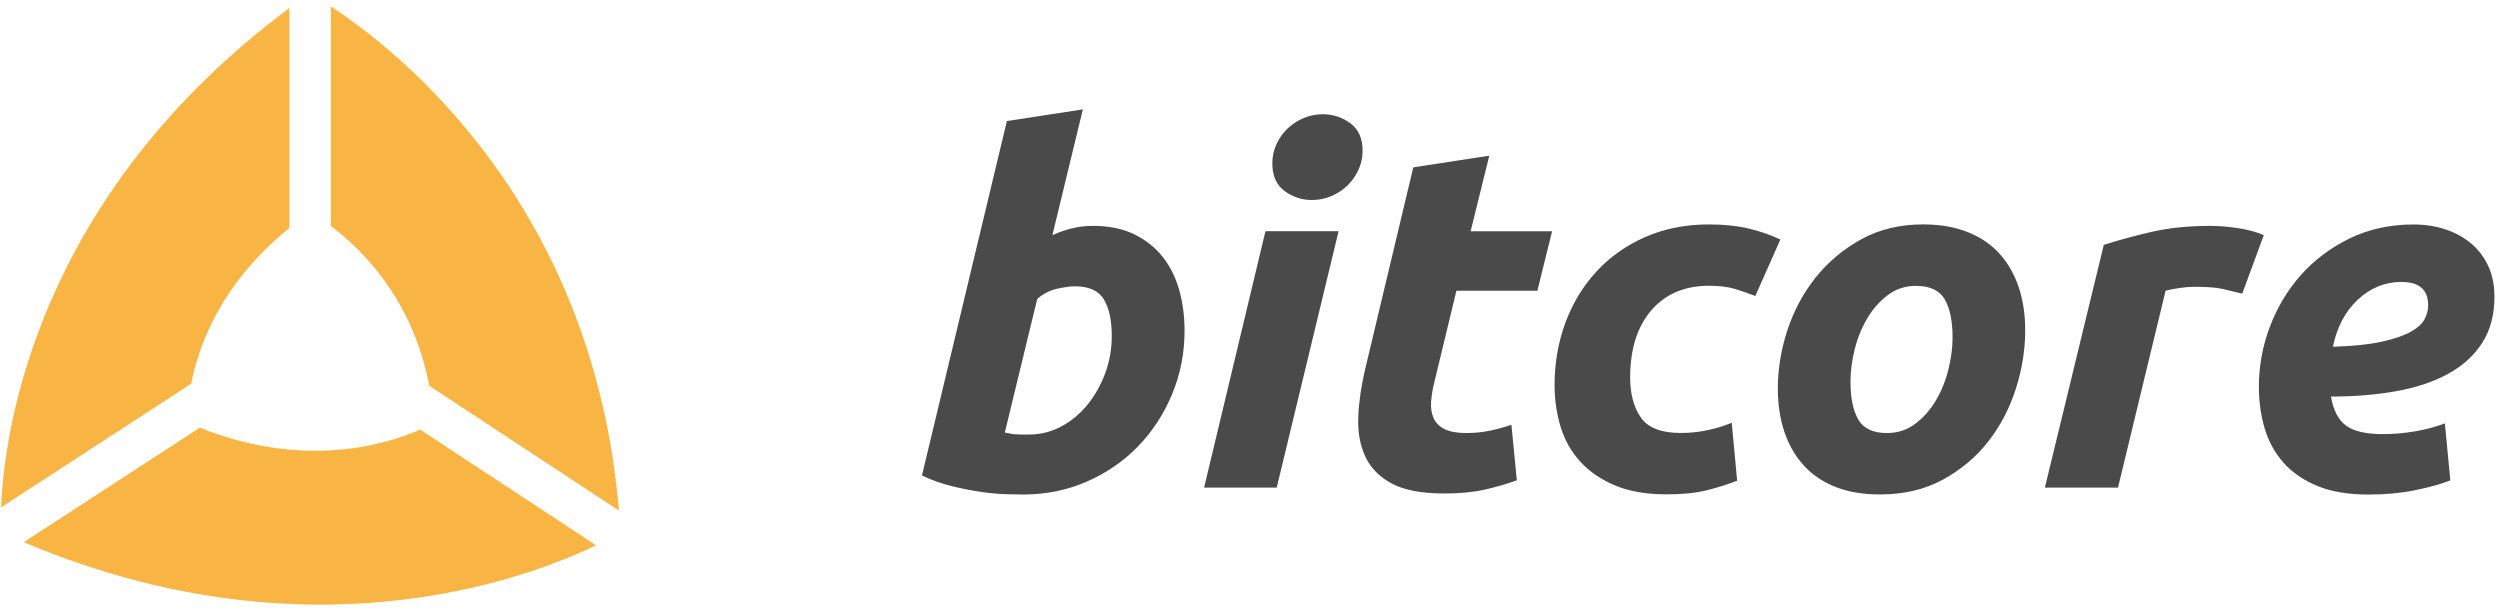
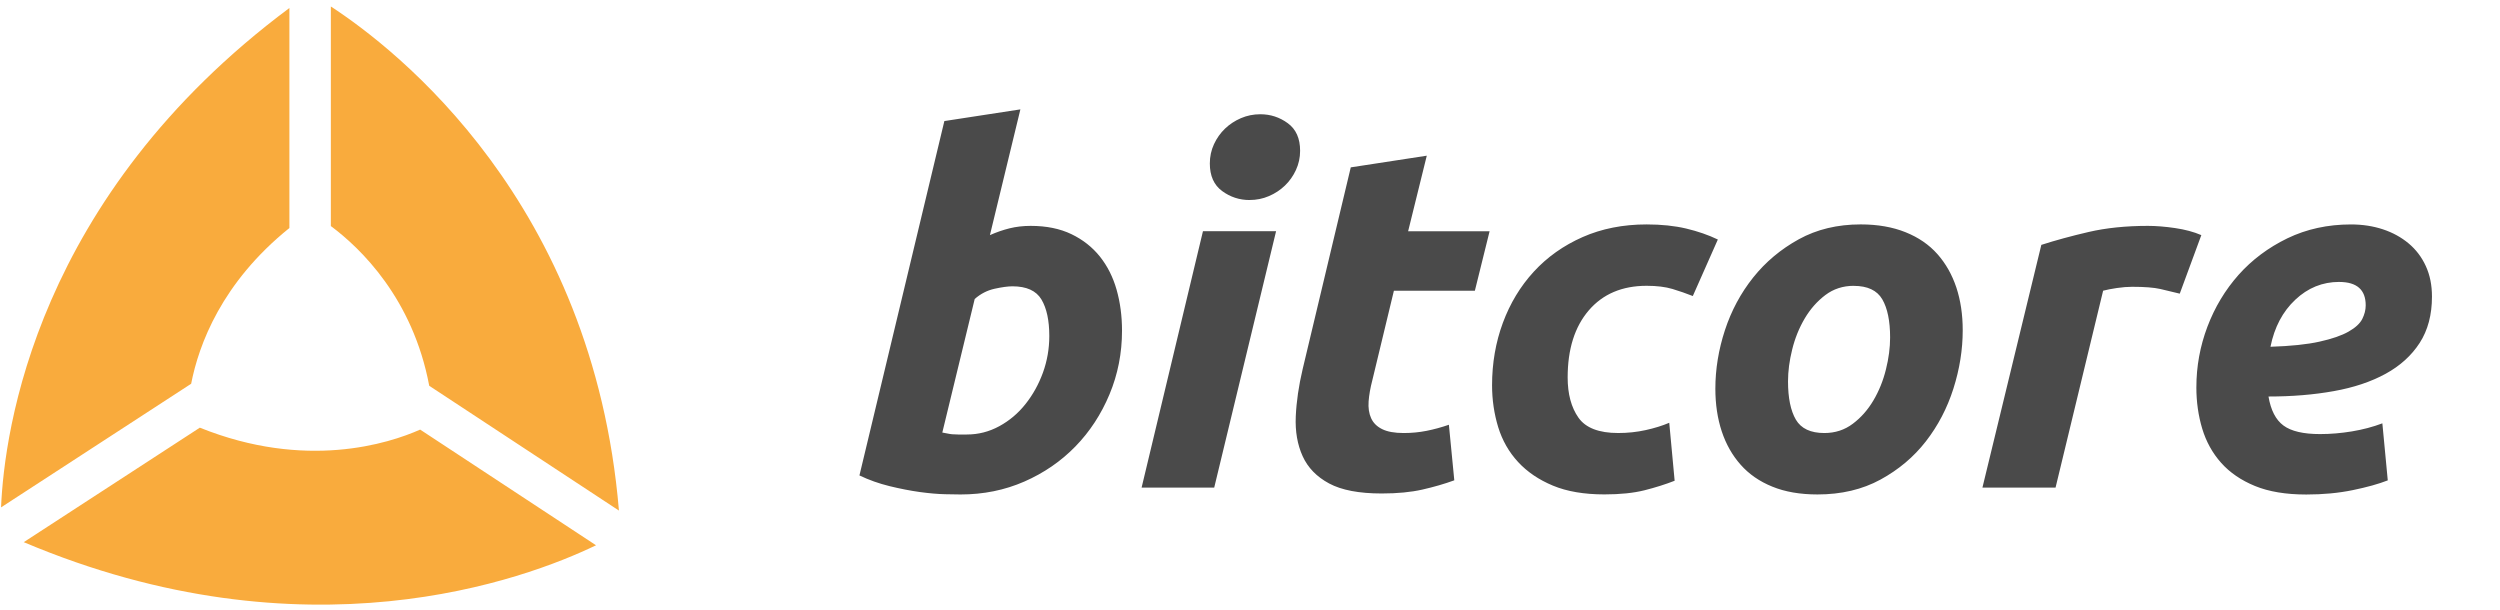
<svg xmlns="http://www.w3.org/2000/svg" width="160" height="39" viewBox="0 0 160 39">
  <g fill="none" fill-rule="evenodd">
-     <path d="M69.963 14.456c1.006 0 1.875.177 2.608.53.736.353 1.34.832 1.826 1.435.48.607.837 1.31 1.068 2.125.23.812.346 1.685.346 2.62 0 1.436-.268 2.793-.8 4.072-.536 1.28-1.264 2.392-2.185 3.338-.922.946-2.01 1.695-3.267 2.246-1.257.55-2.618.827-4.084.827-.187 0-.517-.006-.988-.016-.47-.01-1.01-.057-1.618-.14-.607-.084-1.25-.21-1.932-.375-.68-.166-1.324-.395-1.932-.686L64.44 7.75 69.303 7l-1.95 8.048c.42-.187.84-.332 1.258-.436.418-.104.87-.156 1.35-.156zM65.88 27.808c.733 0 1.424-.177 2.073-.53.65-.354 1.21-.827 1.68-1.42.472-.593.843-1.264 1.116-2.012.27-.75.404-1.53.404-2.34 0-.998-.167-1.778-.503-2.34-.334-.56-.952-.842-1.852-.842-.293 0-.675.052-1.147.156-.47.104-.894.322-1.27.655l-2.073 8.548c.124.02.233.04.33.062.092.02.192.037.296.047.105.01.23.016.377.016h.567zm15.832 3.4h-4.65l3.927-16.41h4.68l-3.96 16.41zm2.262-18.406c-.65 0-1.236-.192-1.76-.577-.523-.385-.785-.972-.785-1.762 0-.437.085-.848.263-1.233.178-.384.414-.717.707-.998.294-.28.634-.504 1.02-.67.39-.167.803-.25 1.243-.25.65 0 1.235.192 1.76.577.522.38.784.97.784 1.76 0 .435-.09.846-.268 1.23-.18.386-.416.718-.71 1-.292.28-.632.504-1.02.67-.387.167-.8.25-1.24.25zm6.47-2.09l4.87-.748L94.12 14.8h5.214l-.942 3.805H93.21l-1.383 5.74c-.126.478-.204.925-.236 1.34-.03.417.025.776.16 1.077.137.302.37.536.708.702.335.167.796.25 1.382.25.502 0 .99-.047 1.46-.14.47-.094.95-.224 1.43-.39l.345 3.556c-.628.23-1.31.426-2.042.593-.732.166-1.6.25-2.606.25-1.445 0-2.566-.214-3.36-.64-.797-.427-1.363-1.01-1.698-1.747-.337-.738-.484-1.586-.44-2.543.04-.956.19-1.965.44-3.026l3.08-12.915zm9.048 13.945c0-1.415.23-2.746.69-3.993.462-1.248 1.12-2.34 1.98-3.276.86-.936 1.9-1.674 3.125-2.215 1.225-.54 2.592-.81 4.1-.81.942 0 1.785.088 2.53.264.742.177 1.417.41 2.025.702l-1.602 3.615c-.42-.166-.854-.317-1.304-.453-.45-.134-1-.202-1.65-.202-1.57 0-2.805.526-3.706 1.576-.9 1.05-1.35 2.48-1.35 4.29 0 1.06.23 1.918.69 2.573.46.654 1.31.982 2.545.982.607 0 1.194-.062 1.76-.187.564-.125 1.067-.28 1.507-.468l.345 3.71c-.586.23-1.23.432-1.93.61-.703.175-1.557.264-2.562.264-1.298 0-2.398-.186-3.298-.56-.9-.375-1.644-.88-2.23-1.514-.587-.635-1.01-1.38-1.273-2.23-.26-.854-.392-1.748-.392-2.684zm20.827 6.988c-1.11 0-2.078-.167-2.89-.5-.82-.332-1.497-.8-2.03-1.403-.535-.603-.938-1.316-1.21-2.137-.27-.822-.408-1.732-.408-2.73 0-1.248.204-2.495.612-3.743.41-1.248 1.01-2.37 1.807-3.37.796-.998 1.77-1.814 2.92-2.448 1.154-.635 2.473-.952 3.96-.952 1.09 0 2.047.167 2.874.5.828.332 1.508.8 2.042 1.403.533.603.936 1.315 1.21 2.137.27.82.407 1.73.407 2.73 0 1.248-.2 2.495-.597 3.743-.398 1.248-.984 2.37-1.76 3.37-.774.997-1.743 1.814-2.905 2.448-1.16.634-2.507.952-4.035.952zm2.32-13.352c-.69 0-1.298.197-1.82.593-.524.395-.964.894-1.32 1.497-.356.603-.623 1.263-.8 1.98-.18.718-.268 1.4-.268 2.044 0 1.06.168 1.877.502 2.45.336.57.943.857 1.822.857.692 0 1.3-.198 1.822-.593.523-.39.963-.89 1.32-1.493.355-.603.622-1.263.8-1.98.18-.72.267-1.4.267-2.044 0-1.06-.168-1.876-.503-2.45-.335-.57-.942-.856-1.822-.856zm20.86.5c-.42-.105-.834-.204-1.24-.298-.41-.093-1.01-.14-1.807-.14-.294 0-.618.026-.974.078-.355.052-.648.11-.88.172l-3.046 12.603h-4.68l3.77-15.536c.9-.29 1.91-.566 3.03-.826 1.12-.26 2.383-.39 3.786-.39.525 0 1.106.046 1.745.14.64.094 1.2.244 1.68.452l-1.38 3.744zm1.067 5.99c0-1.332.234-2.622.705-3.87.472-1.248 1.137-2.355 1.995-3.322.86-.963 1.902-1.743 3.127-2.34 1.225-.59 2.58-.885 4.068-.885.733 0 1.413.104 2.042.312.628.208 1.178.51 1.65.905.47.395.837.88 1.098 1.45.262.57.393 1.22.393 1.95 0 1.165-.262 2.153-.785 2.964-.523.81-1.25 1.47-2.183 1.98-.934.51-2.038.88-3.316 1.108-1.275.23-2.67.345-4.176.345.147.873.466 1.492.958 1.855.494.365 1.274.548 2.34.548.67 0 1.353-.057 2.044-.17.69-.116 1.34-.287 1.947-.516l.347 3.65c-.586.23-1.334.438-2.245.625-.91.186-1.9.28-2.97.28-1.297 0-2.39-.18-3.282-.546-.89-.365-1.612-.86-2.167-1.483-.555-.623-.958-1.35-1.21-2.183-.25-.832-.376-1.716-.376-2.65zm9.14-6.74c-1.068 0-2.005.38-2.81 1.14-.808.758-1.337 1.762-1.588 3.01 1.3-.042 2.345-.15 3.14-.328.796-.177 1.414-.39 1.854-.64.44-.25.733-.52.88-.81.146-.292.22-.583.22-.874 0-.995-.566-1.494-1.697-1.494z" fill="#4A4A4A" />
-     <path d="M27.47 24.69l12.142 7.987C37.958 12.95 25.392 3.165 21.174.415v14.053c1.894 1.408 5.248 4.63 6.297 10.223M.07 32.47l12.164-7.91c.487-2.503 1.952-6.476 6.288-9.968V.512C2.277 12.61.27 27.62.068 32.47m12.722-5.1L1.52 34.698c18.037 7.63 32.077 2.39 36.626.2L26.89 27.494c-2.012.894-7.327 2.603-14.1-.123" fill="#F9B544" />
+     <path d="M65.963 14.456c1.006 0 1.875.177 2.608.53.734.353 1.34.832 1.824 1.435.48.605.837 1.31 1.068 2.123.23.812.346 1.685.346 2.62 0 1.436-.267 2.793-.8 4.072-.535 1.28-1.263 2.392-2.184 3.338-.922.946-2.01 1.695-3.267 2.246-1.257.55-2.618.826-4.084.826-.187 0-.517-.006-.988-.016-.47-.01-1.01-.058-1.618-.14-.607-.085-1.25-.21-1.932-.376-.68-.166-1.324-.395-1.932-.686l5.435-22.68L65.305 7l-1.95 8.048c.42-.187.84-.332 1.258-.436.418-.104.87-.156 1.35-.156zM61.88 27.808c.733 0 1.424-.177 2.073-.53.65-.354 1.21-.827 1.68-1.42.472-.593.843-1.264 1.116-2.012.27-.75.406-1.53.406-2.34 0-.998-.167-1.778-.503-2.34-.335-.56-.953-.842-1.853-.842-.292 0-.674.052-1.146.156-.47.104-.895.322-1.272.655l-2.073 8.548c.124.02.233.04.33.062.092.02.192.037.296.047.105.01.23.016.377.016h.566zm15.832 3.4h-4.65l3.927-16.41h4.68l-3.96 16.41zm2.262-18.406c-.65 0-1.236-.192-1.76-.577-.523-.385-.785-.972-.785-1.762 0-.437.087-.848.265-1.233.178-.384.414-.717.707-.998.293-.28.633-.504 1.02-.67.388-.167.802-.25 1.242-.25.65 0 1.235.192 1.76.577.522.383.784.97.784 1.76 0 .437-.09.848-.268 1.233-.178.385-.414.717-.707.998-.293.28-.633.505-1.02.67-.388.168-.802.25-1.24.25zm6.47-2.09l4.87-.748L90.12 14.8h5.214l-.942 3.805H89.21l-1.383 5.74c-.126.478-.204.925-.236 1.34-.03.417.023.776.16 1.077.135.302.37.536.706.702.335.167.796.25 1.382.25.503 0 .99-.047 1.46-.14.472-.094.95-.224 1.43-.39l.346 3.556c-.628.23-1.31.426-2.042.593-.732.166-1.6.25-2.606.25-1.445 0-2.566-.214-3.36-.64-.797-.427-1.363-1.01-1.698-1.747-.335-.738-.482-1.586-.44-2.543.042-.956.19-1.965.44-3.026l3.08-12.915zm9.048 13.945c0-1.415.23-2.746.69-3.993.462-1.248 1.12-2.34 1.98-3.276.86-.936 1.9-1.674 3.125-2.215 1.225-.54 2.592-.81 4.1-.81.942 0 1.785.088 2.53.264.742.177 1.417.41 2.025.702l-1.602 3.617c-.42-.166-.854-.317-1.304-.453-.45-.134-1-.202-1.65-.202-1.57 0-2.805.525-3.706 1.575-.9 1.05-1.35 2.48-1.35 4.29 0 1.06.23 1.918.69 2.573.46.656 1.31.984 2.545.984.607 0 1.194-.062 1.76-.187.564-.125 1.067-.28 1.507-.468l.345 3.71c-.586.23-1.23.432-1.93.61-.703.175-1.557.264-2.562.264-1.298 0-2.398-.187-3.298-.562-.9-.374-1.644-.878-2.23-1.513-.587-.635-1.01-1.38-1.273-2.23-.26-.854-.392-1.748-.392-2.684zm20.827 6.988c-1.11 0-2.076-.167-2.89-.5-.82-.332-1.495-.8-2.028-1.403-.535-.603-.938-1.316-1.21-2.137-.272-.822-.408-1.732-.408-2.73 0-1.248.204-2.495.612-3.743.41-1.248 1.01-2.37 1.807-3.37.795-.998 1.77-1.814 2.92-2.448 1.153-.635 2.472-.952 3.96-.952 1.088 0 2.046.167 2.873.5.828.332 1.508.8 2.042 1.403.533.603.936 1.315 1.21 2.137.27.82.407 1.73.407 2.73 0 1.248-.2 2.495-.597 3.743-.398 1.248-.984 2.37-1.76 3.37-.774.997-1.743 1.814-2.905 2.448-1.162.634-2.508.952-4.036.952zm2.322-13.352c-.69 0-1.298.197-1.822.593-.522.395-.962.894-1.318 1.497-.356.603-.623 1.263-.8 1.98-.18.718-.268 1.4-.268 2.044 0 1.06.168 1.877.502 2.45.336.57.943.857 1.822.857.692 0 1.3-.198 1.822-.593.524-.393.964-.892 1.32-1.495.356-.603.623-1.263.8-1.98.18-.72.268-1.4.268-2.044 0-1.06-.168-1.876-.503-2.45-.335-.57-.942-.856-1.822-.856zm20.86.5c-.42-.105-.834-.204-1.242-.298-.408-.093-1.01-.14-1.805-.14-.294 0-.618.026-.974.078-.354.052-.647.11-.88.172l-3.045 12.603h-4.68l3.77-15.536c.9-.29 1.91-.566 3.03-.826 1.12-.26 2.383-.39 3.786-.39.524 0 1.105.046 1.744.14.64.094 1.2.244 1.68.452l-1.38 3.744zm1.067 5.99c0-1.332.234-2.622.705-3.87.472-1.248 1.137-2.355 1.995-3.322.86-.965 1.902-1.745 3.127-2.34 1.225-.59 2.58-.887 4.068-.887.733 0 1.413.104 2.042.312.628.208 1.178.51 1.65.905.47.394.837.878 1.098 1.45.262.57.393 1.22.393 1.95 0 1.164-.262 2.152-.785 2.963-.524.81-1.252 1.47-2.184 1.98-.934.51-2.038.88-3.316 1.108-1.277.23-2.67.345-4.178.345.147.874.466 1.493.958 1.856.493.365 1.273.548 2.34.548.67 0 1.352-.058 2.043-.172.69-.115 1.34-.286 1.947-.515l.346 3.65c-.586.23-1.334.438-2.245.625-.91.187-1.9.28-2.97.28-1.297 0-2.39-.18-3.282-.545-.89-.365-1.612-.86-2.167-1.483-.555-.624-.958-1.352-1.21-2.184-.25-.832-.376-1.716-.376-2.65zm9.14-6.74c-1.068 0-2.005.38-2.81 1.14-.808.758-1.337 1.762-1.588 3.01 1.3-.042 2.346-.15 3.14-.328.797-.177 1.415-.39 1.855-.64.44-.25.733-.52.88-.81.146-.292.22-.583.22-.874 0-.997-.566-1.496-1.697-1.496z" fill="#4A4A4A" />
+     <path d="M27.47 24.69l12.142 7.987C37.958 12.95 25.392 3.165 21.174.415v14.053c1.894 1.408 5.248 4.63 6.297 10.223M.07 32.47l12.164-7.91c.487-2.503 1.952-6.476 6.288-9.968V.512C2.277 12.61.27 27.62.068 32.47m12.722-5.1L1.52 34.698c18.037 7.63 32.077 2.39 36.626.2L26.89 27.494c-2.012.894-7.327 2.603-14.1-.123" fill="#F9AB3D" />
  </g>
</svg>
